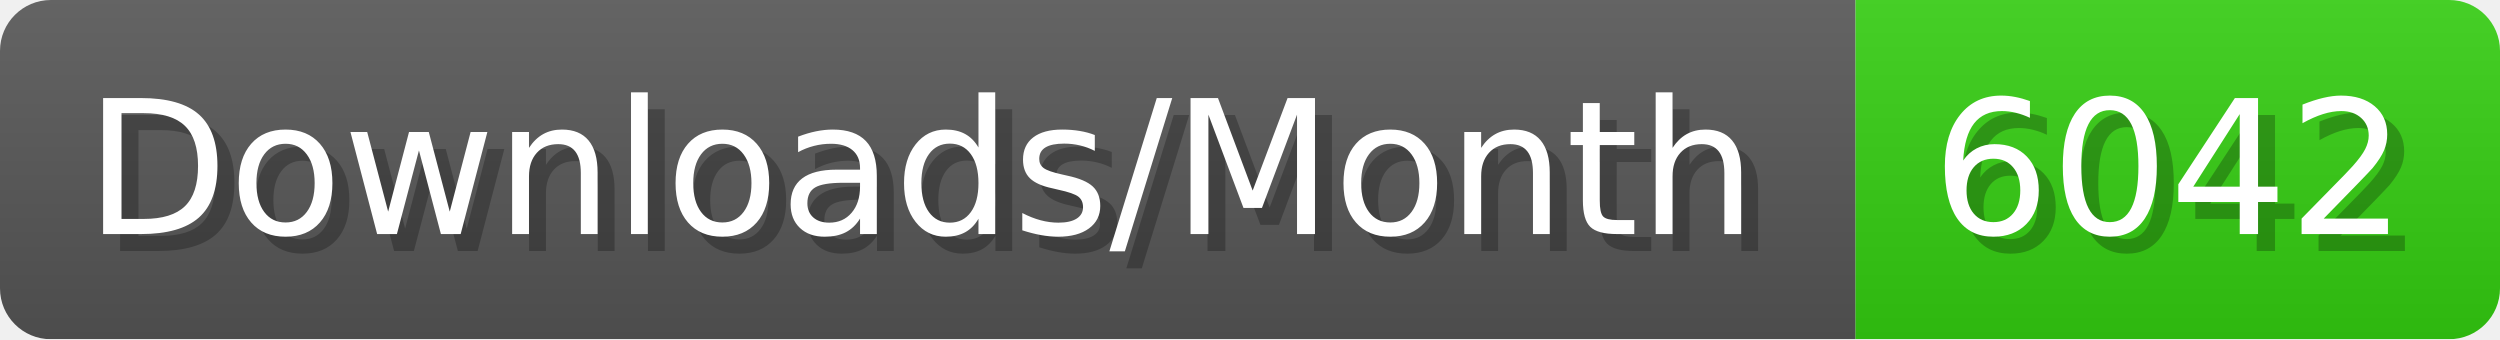
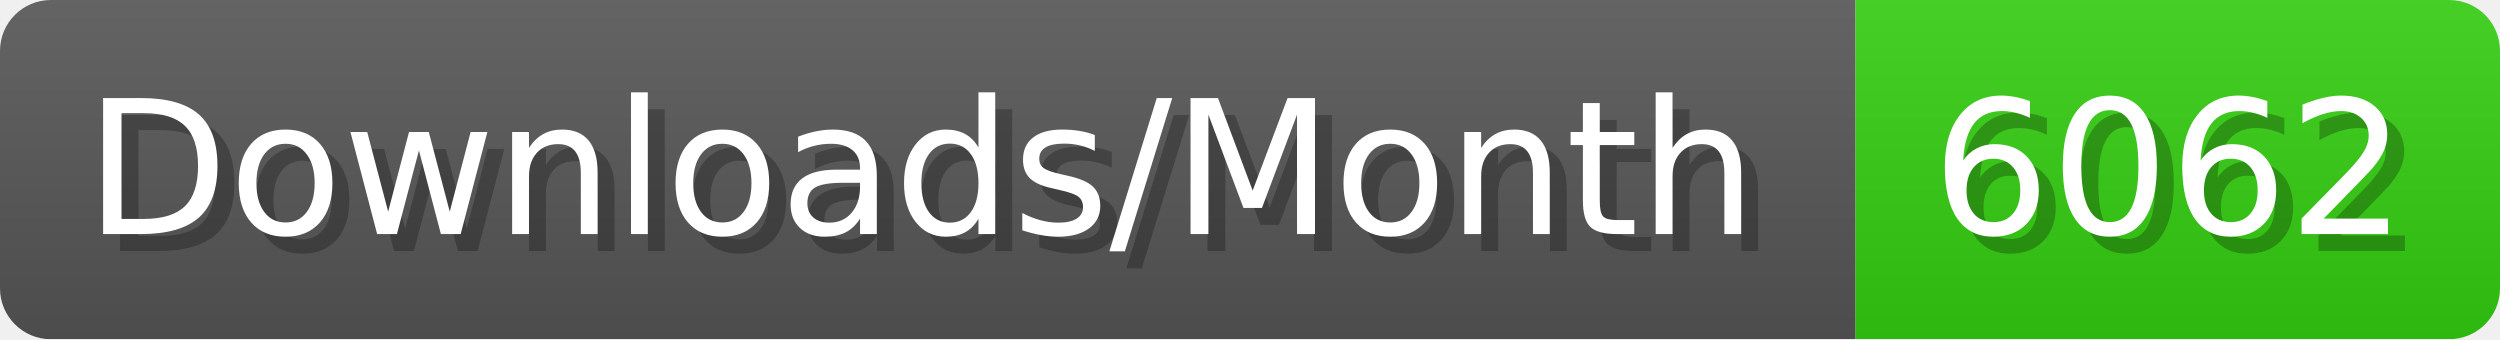
- <svg xmlns="http://www.w3.org/2000/svg" width="147.4" height="20" viewBox="0 0 1474 200" role="img" aria-label="Downloads/Month: 6042">
+ <svg xmlns="http://www.w3.org/2000/svg" width="147.4" height="20" viewBox="0 0 1474 200" role="img" aria-label="Downloads/Month: 6062">
  <linearGradient id="YlXUI" x2="0" y2="100%">
    <stop offset="0" stop-opacity=".1" stop-color="#EEE" />
    <stop offset="1" stop-opacity=".1" />
  </linearGradient>
  <mask id="JHhop">
    <rect width="1474" height="200" rx="30" fill="#FFF" />
  </mask>
  <g mask="url(#JHhop)">
    <rect width="1094" height="200" fill="#555" />
    <rect width="380" height="200" fill="#3C1" x="1094" />
    <rect width="1474" height="200" fill="url(#YlXUI)" />
  </g>
  <g aria-hidden="true" fill="#fff" text-anchor="start" font-family="Verdana,DejaVu Sans,sans-serif" font-size="110">
    <text x="60" y="148" textLength="994" fill="#000" opacity="0.25">Downloads/Month</text>
    <text x="50" y="138" textLength="994">Downloads/Month</text>
-     <text x="1149" y="148" textLength="280" fill="#000" opacity="0.25">6042</text>
-     <text x="1139" y="138" textLength="280">6042</text>
+     <text x="1149" y="148" textLength="280" fill="#000" opacity="0.25">6062</text>
+     <text x="1139" y="138" textLength="280">6062</text>
  </g>
</svg>
